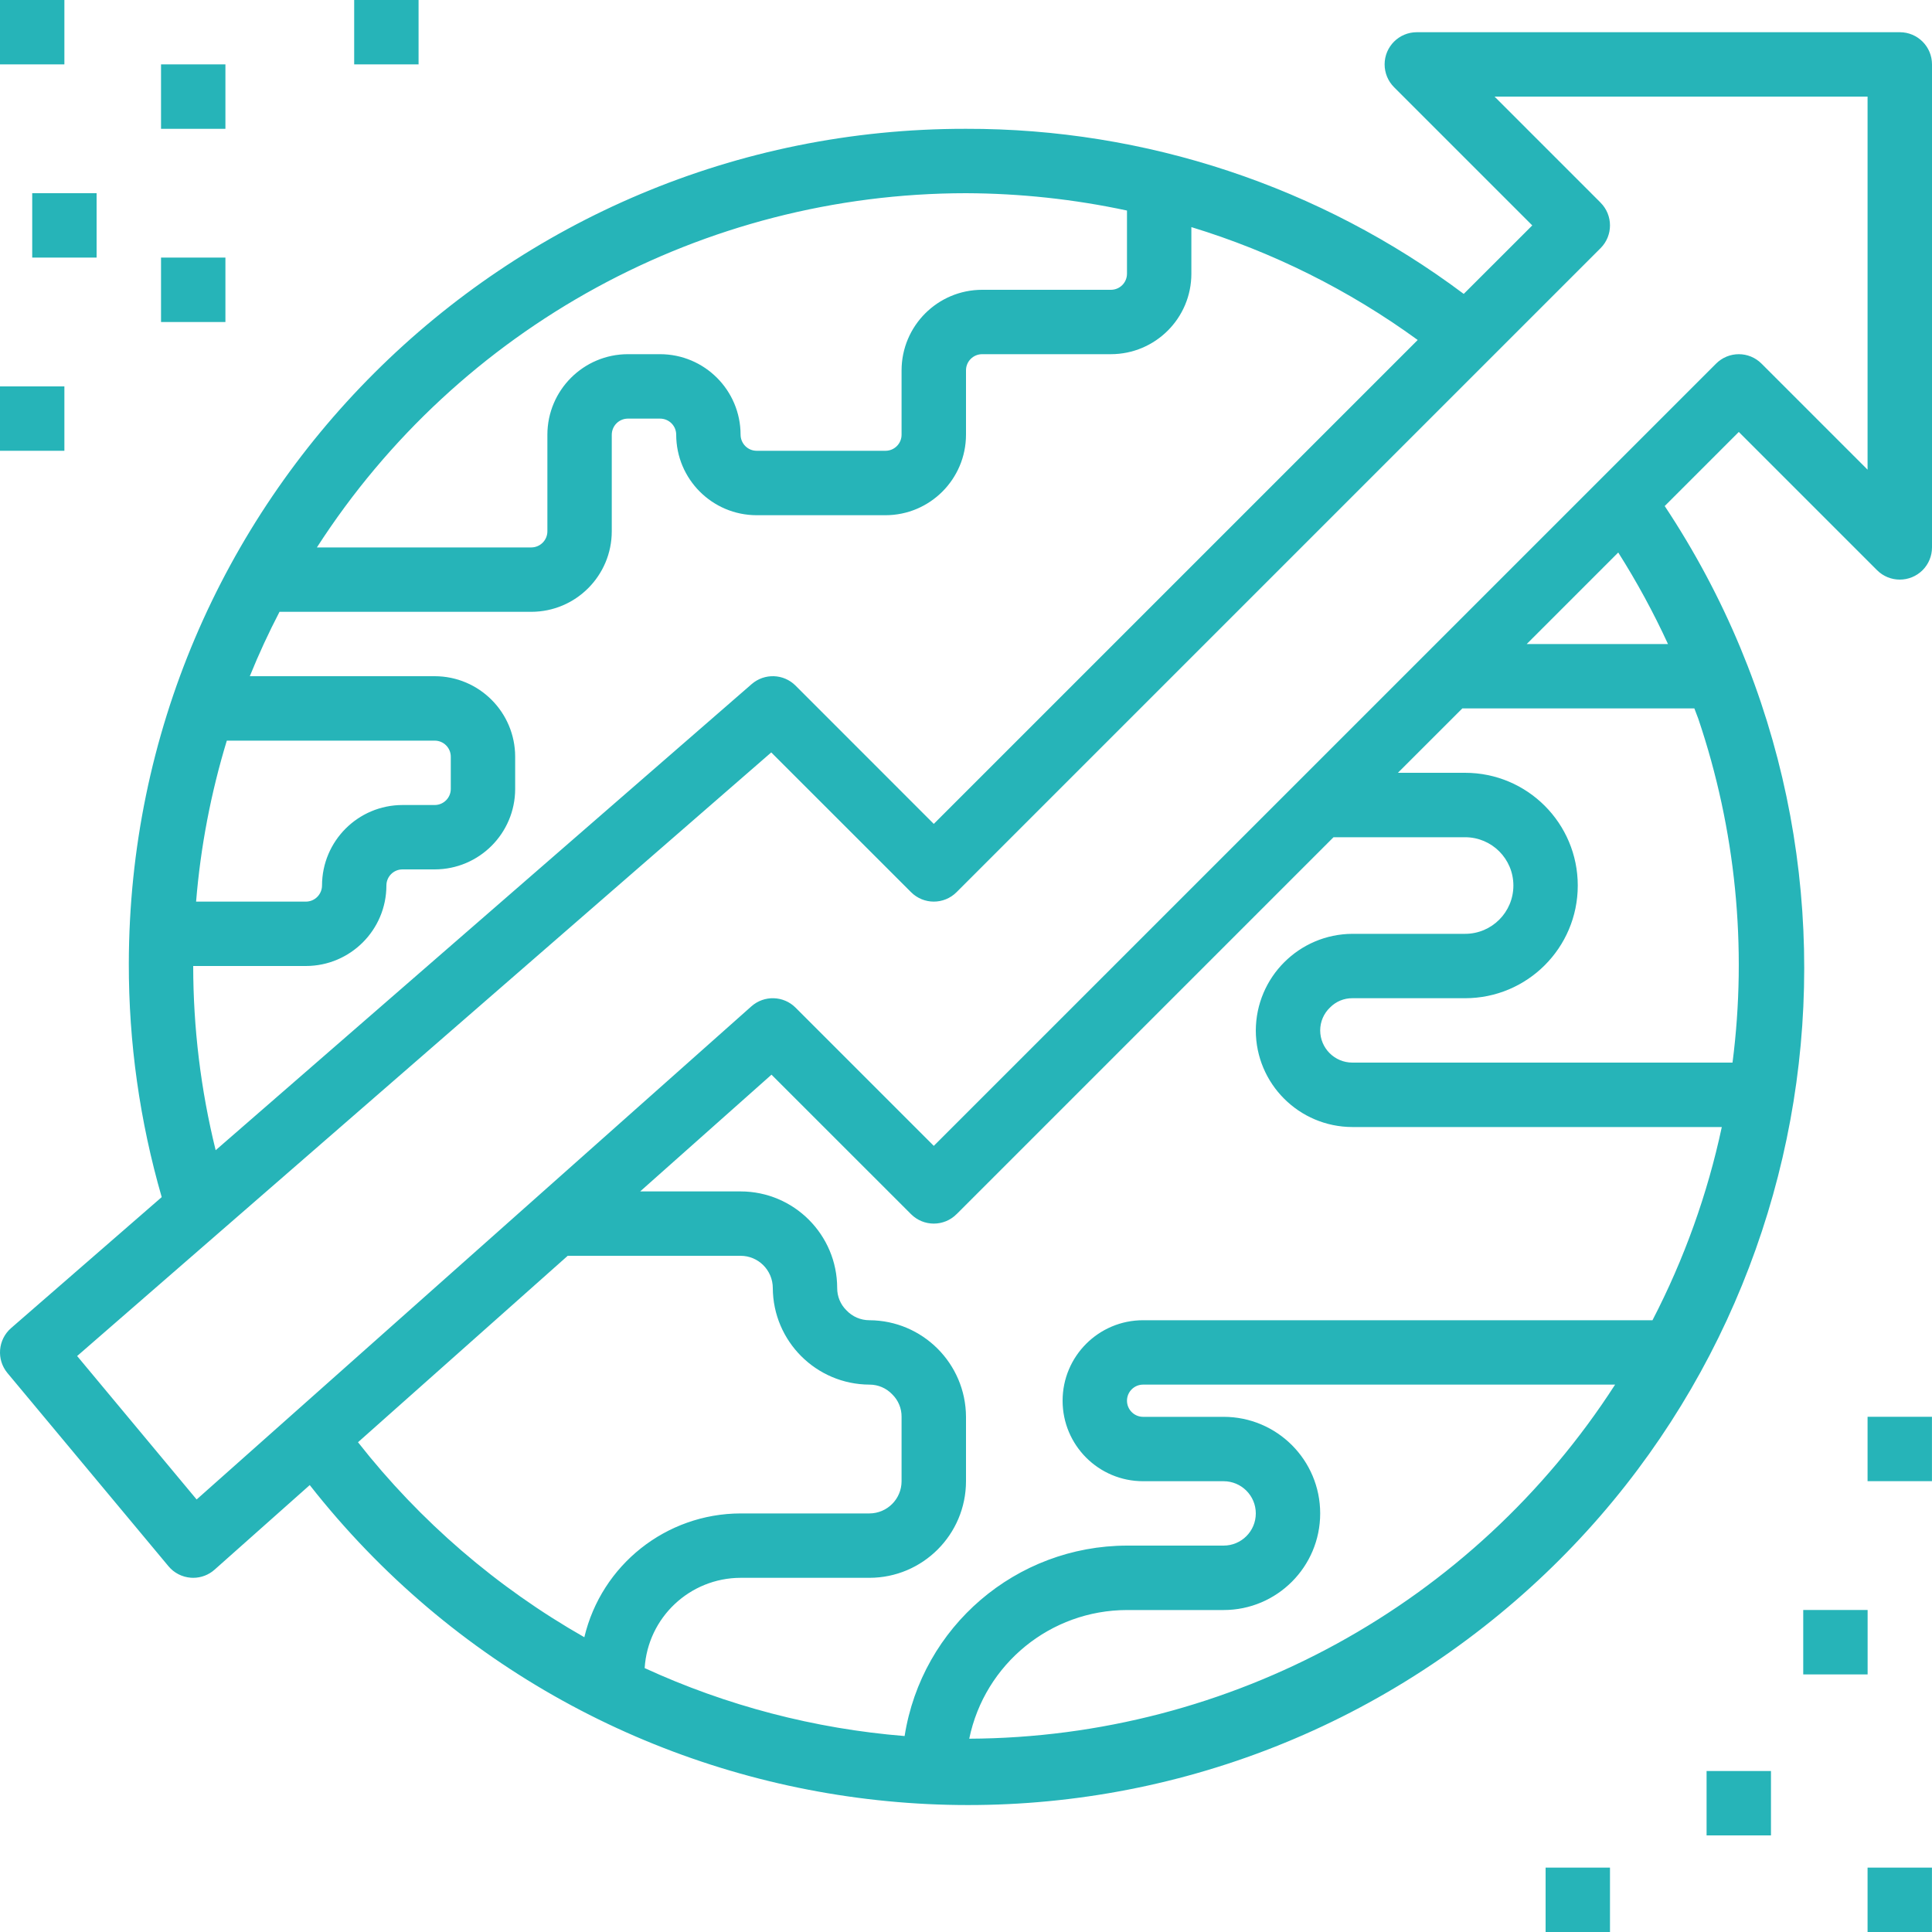
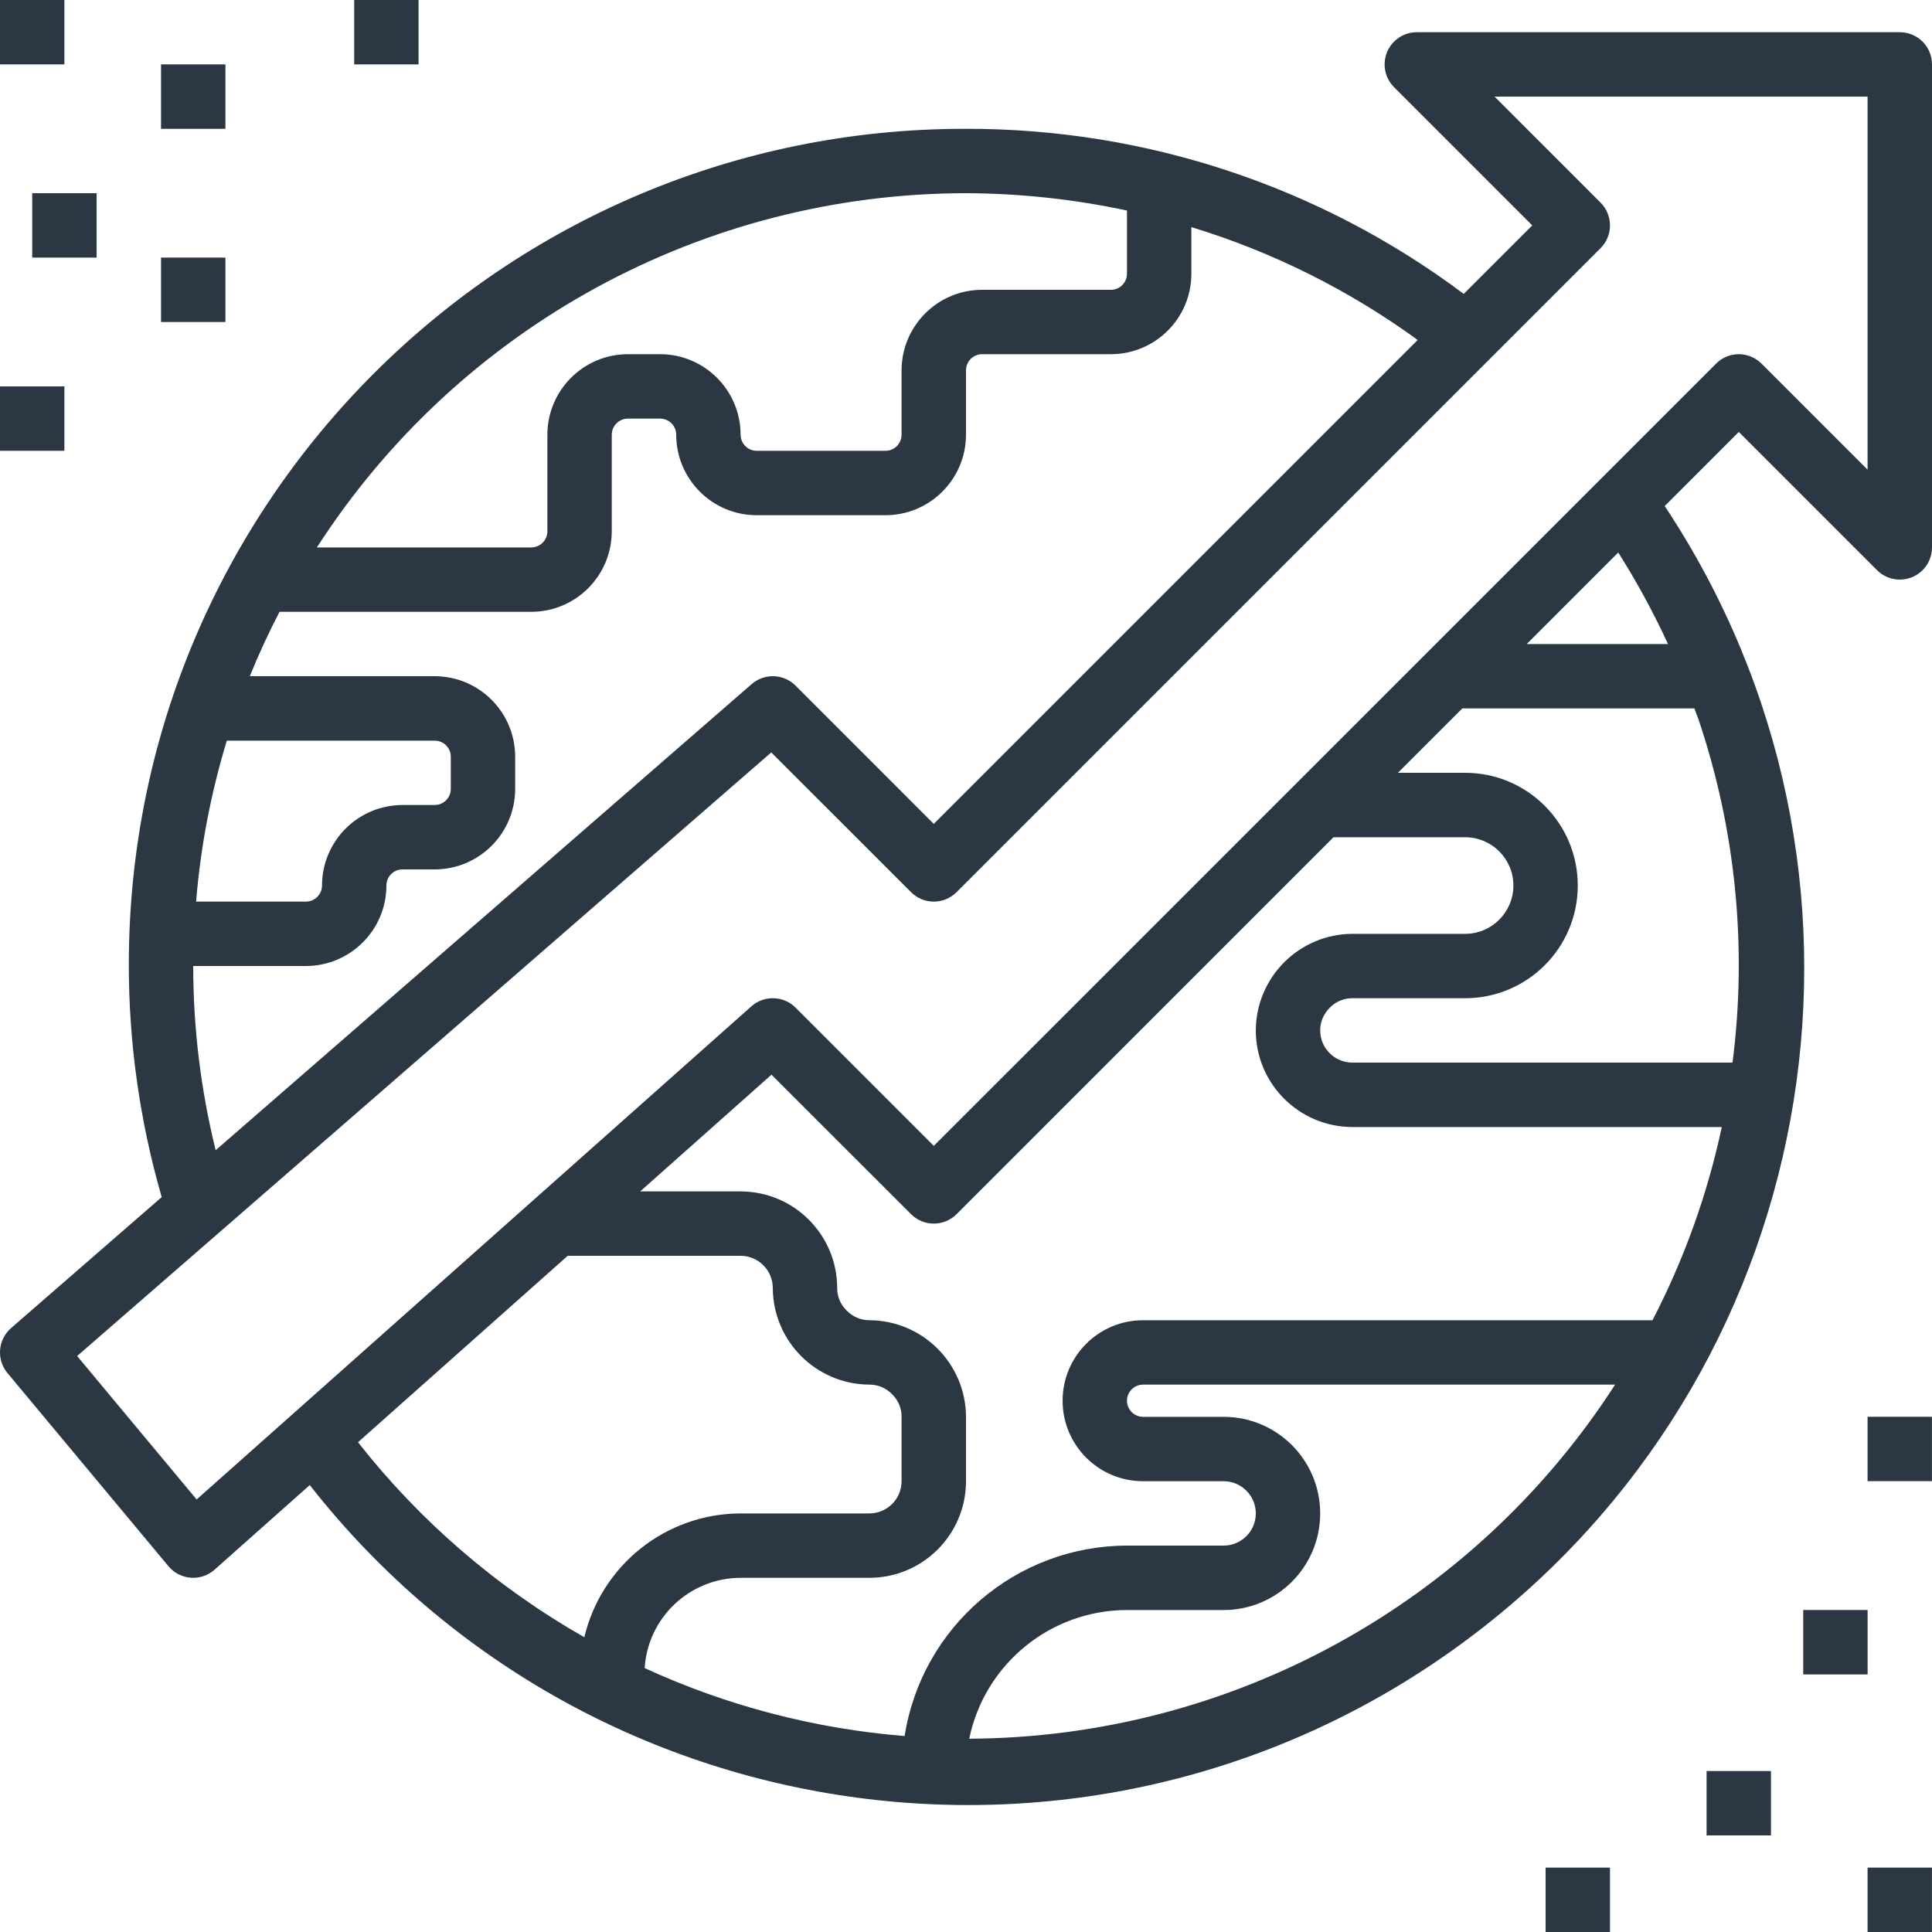
- <svg xmlns="http://www.w3.org/2000/svg" width="40" height="40" viewBox="0 0 40 40" fill="none">
+ <svg xmlns="http://www.w3.org/2000/svg" width="40" height="40" viewBox="0 0 40 40" fill="#FFFF00">
  <g opacity="0.85">
-     <path d="M39.334 0.667C39.334 0.667 39.333 0.667 39.333 0.667H29.333C28.965 0.667 28.667 0.965 28.667 1.333C28.667 1.51 28.737 1.68 28.862 1.805L31.724 4.667L30.305 6.085C27.332 3.858 23.715 2.659 20 2.667C10.441 2.653 2.681 10.39 2.667 19.949C2.664 21.585 2.894 23.213 3.348 24.785L0.229 27.497C-0.044 27.735 -0.078 28.148 0.154 28.427L3.488 32.427C3.603 32.566 3.77 32.651 3.95 32.665C3.967 32.666 3.984 32.667 4 32.667C4.163 32.667 4.321 32.607 4.443 32.498L6.413 30.747C12.319 38.27 23.206 39.581 30.73 33.674C37.832 28.098 39.458 18.001 34.466 10.477L36 8.943L38.862 11.805C39.122 12.065 39.544 12.065 39.805 11.805C39.93 11.68 40 11.51 40 11.334V1.333C40 0.965 39.702 0.667 39.334 0.667ZM20 4C21.12 4.004 22.238 4.124 23.333 4.359V5.667C23.333 5.851 23.184 6 23 6H20.333C19.413 6.001 18.668 6.747 18.666 7.667V9C18.666 9.184 18.517 9.333 18.333 9.333H15.666C15.482 9.333 15.334 9.184 15.333 9C15.332 8.08 14.587 7.334 13.666 7.333H13C12.08 7.334 11.334 8.08 11.333 9V11C11.333 11.184 11.184 11.333 11 11.334H6.561C9.504 6.765 14.566 4.003 20 4ZM4.696 15.334H9C9.184 15.334 9.333 15.483 9.333 15.667V16.334C9.333 16.517 9.184 16.667 9 16.667H8.333C7.413 16.668 6.668 17.413 6.667 18.334C6.666 18.517 6.517 18.667 6.333 18.667H4.06C4.152 17.536 4.366 16.419 4.696 15.334ZM6.333 20C7.253 19.999 7.999 19.254 8 18.334C8 18.149 8.149 18 8.333 18H9C9.92 17.999 10.665 17.254 10.666 16.334V15.667C10.665 14.747 9.92 14.001 9 14H5.172C5.356 13.545 5.562 13.1 5.787 12.667H11C11.92 12.666 12.665 11.92 12.666 11V9C12.667 8.816 12.816 8.667 13 8.667H13.666C13.851 8.667 14 8.816 14 9C14.001 9.92 14.746 10.666 15.666 10.667H18.333C19.253 10.666 19.999 9.92 20 9V7.667C20 7.483 20.149 7.334 20.333 7.333H23C23.92 7.332 24.666 6.587 24.666 5.667V4.702C26.347 5.215 27.931 6.005 29.352 7.039L19.333 17.058L16.471 14.195C16.224 13.947 15.826 13.934 15.562 14.164L4.465 23.814C4.157 22.566 4.001 21.286 4 20H6.333ZM12.098 33.897C10.289 32.868 8.697 31.497 7.412 29.86L11.754 26H15.333C15.701 26 15.999 26.299 16 26.667C16.005 27.769 16.898 28.662 18 28.667C18.18 28.666 18.352 28.74 18.475 28.871C18.599 28.993 18.668 29.16 18.666 29.334V30.667C18.666 31.035 18.368 31.333 18 31.334H15.333C13.792 31.337 12.454 32.398 12.098 33.897ZM20.067 35.998C20.387 34.448 21.751 33.336 23.333 33.334H25.333C26.438 33.334 27.333 32.438 27.333 31.334C27.333 30.229 26.438 29.334 25.333 29.334H23.666C23.483 29.334 23.333 29.184 23.333 29C23.333 28.816 23.483 28.667 23.666 28.667H33.439C30.508 33.215 25.477 35.973 20.067 35.998ZM34.213 27.334H23.666C22.746 27.334 22 28.08 22 29C22 29.921 22.746 30.667 23.666 30.667H25.333C25.701 30.667 26 30.965 26 31.334C26 31.702 25.701 32 25.333 32H23.333C21.038 32.004 19.086 33.676 18.729 35.943C16.866 35.792 15.044 35.316 13.347 34.536C13.413 33.487 14.282 32.67 15.333 32.667H18C19.104 32.666 19.999 31.771 20 30.667V29.334C19.995 28.231 19.102 27.339 18 27.334C17.82 27.334 17.648 27.26 17.525 27.129C17.401 27.008 17.332 26.841 17.333 26.667C17.332 25.563 16.437 24.668 15.333 24.667H13.254L15.973 22.25L18.862 25.138C19.122 25.398 19.544 25.399 19.804 25.138C19.804 25.138 19.805 25.138 19.805 25.138L27.609 17.334H30.333C30.886 17.334 31.333 17.781 31.333 18.334C31.333 18.886 30.886 19.334 30.333 19.334H28C26.898 19.339 26.005 20.231 26 21.334C26.001 22.438 26.896 23.332 28 23.334H35.648C35.351 24.725 34.868 26.07 34.213 27.334ZM35.161 14.88C35.935 17.169 36.178 19.604 35.87 22H28C27.632 22 27.334 21.702 27.333 21.334C27.333 21.154 27.407 20.982 27.537 20.859C27.659 20.735 27.826 20.665 28 20.667H30.333C31.622 20.667 32.666 19.622 32.666 18.334C32.666 17.045 31.622 16 30.333 16H28.942L30.276 14.667H35.08C35.105 14.739 35.136 14.808 35.161 14.88ZM34.534 13.334H31.609L33.504 11.439C33.889 12.047 34.233 12.68 34.534 13.334ZM38.666 9.724L36.471 7.529C36.211 7.268 35.789 7.268 35.529 7.529C35.529 7.529 35.529 7.529 35.529 7.529L19.333 23.724L16.471 20.862C16.222 20.613 15.821 20.601 15.557 20.835L4.071 31.045L1.597 28.075L15.968 15.578L18.862 18.471C19.122 18.732 19.544 18.732 19.804 18.472C19.804 18.472 19.805 18.471 19.805 18.471L33.138 5.138C33.398 4.878 33.398 4.456 33.138 4.196C33.138 4.196 33.138 4.195 33.138 4.195L30.943 2H38.666V9.724Z" fill="#00A7AC" />
-     <path d="M36.666 36.667H35.333V38H36.666V36.667Z" fill="#00A7AC" />
-     <path d="M39.999 38.667H38.666V40H39.999V38.667Z" fill="#00A7AC" />
-     <path d="M38.667 33.333H37.334V34.667H38.667V33.333Z" fill="#00A7AC" />
-     <path d="M33.333 38.667H32V40H33.333V38.667Z" fill="#00A7AC" />
-     <path d="M39.999 29.333H38.666V30.666H39.999V29.333Z" fill="#00A7AC" />
-     <path d="M1.333 0H0V1.333H1.333V0Z" fill="#00A7AC" />
-     <path d="M4.667 1.333H3.334V2.667H4.667V1.333Z" fill="#00A7AC" />
-     <path d="M2 4H0.667V5.333H2V4Z" fill="#00A7AC" />
-     <path d="M8.666 0H7.333V1.333H8.666V0Z" fill="#00A7AC" />
-     <path d="M4.667 5.333H3.334V6.667H4.667V5.333Z" fill="#00A7AC" />
-     <path d="M1.333 8H0V9.333H1.333V8Z" fill="#00A7AC" />
+     <path d="M39.334 0.667C39.334 0.667 39.333 0.667 39.333 0.667H29.333C28.965 0.667 28.667 0.965 28.667 1.333C28.667 1.51 28.737 1.68 28.862 1.805L31.724 4.667L30.305 6.085C27.332 3.858 23.715 2.659 20 2.667C10.441 2.653 2.681 10.39 2.667 19.949C2.664 21.585 2.894 23.213 3.348 24.785L0.229 27.497C-0.044 27.735 -0.078 28.148 0.154 28.427L3.488 32.427C3.603 32.566 3.77 32.651 3.95 32.665C3.967 32.666 3.984 32.667 4 32.667C4.163 32.667 4.321 32.607 4.443 32.498L6.413 30.747C12.319 38.27 23.206 39.581 30.73 33.674C37.832 28.098 39.458 18.001 34.466 10.477L36 8.943L38.862 11.805C39.122 12.065 39.544 12.065 39.805 11.805C39.93 11.68 40 11.51 40 11.334V1.333C40 0.965 39.702 0.667 39.334 0.667ZM20 4C21.12 4.004 22.238 4.124 23.333 4.359V5.667C23.333 5.851 23.184 6 23 6H20.333C19.413 6.001 18.668 6.747 18.666 7.667V9C18.666 9.184 18.517 9.333 18.333 9.333H15.666C15.482 9.333 15.334 9.184 15.333 9C15.332 8.08 14.587 7.334 13.666 7.333H13C12.08 7.334 11.334 8.08 11.333 9V11C11.333 11.184 11.184 11.333 11 11.334H6.561C9.504 6.765 14.566 4.003 20 4ZM4.696 15.334H9C9.184 15.334 9.333 15.483 9.333 15.667V16.334C9.333 16.517 9.184 16.667 9 16.667H8.333C7.413 16.668 6.668 17.413 6.667 18.334C6.666 18.517 6.517 18.667 6.333 18.667H4.06C4.152 17.536 4.366 16.419 4.696 15.334ZM6.333 20C7.253 19.999 7.999 19.254 8 18.334C8 18.149 8.149 18 8.333 18H9C9.92 17.999 10.665 17.254 10.666 16.334V15.667C10.665 14.747 9.92 14.001 9 14H5.172C5.356 13.545 5.562 13.1 5.787 12.667H11C11.92 12.666 12.665 11.92 12.666 11V9C12.667 8.816 12.816 8.667 13 8.667H13.666C13.851 8.667 14 8.816 14 9C14.001 9.92 14.746 10.666 15.666 10.667H18.333C19.253 10.666 19.999 9.92 20 9V7.667C20 7.483 20.149 7.334 20.333 7.333H23C23.92 7.332 24.666 6.587 24.666 5.667V4.702C26.347 5.215 27.931 6.005 29.352 7.039L19.333 17.058L16.471 14.195C16.224 13.947 15.826 13.934 15.562 14.164L4.465 23.814C4.157 22.566 4.001 21.286 4 20H6.333ZM12.098 33.897C10.289 32.868 8.697 31.497 7.412 29.86L11.754 26H15.333C15.701 26 15.999 26.299 16 26.667C16.005 27.769 16.898 28.662 18 28.667C18.18 28.666 18.352 28.74 18.475 28.871C18.599 28.993 18.668 29.16 18.666 29.334V30.667C18.666 31.035 18.368 31.333 18 31.334H15.333C13.792 31.337 12.454 32.398 12.098 33.897ZM20.067 35.998C20.387 34.448 21.751 33.336 23.333 33.334H25.333C26.438 33.334 27.333 32.438 27.333 31.334C27.333 30.229 26.438 29.334 25.333 29.334H23.666C23.483 29.334 23.333 29.184 23.333 29C23.333 28.816 23.483 28.667 23.666 28.667H33.439C30.508 33.215 25.477 35.973 20.067 35.998ZM34.213 27.334H23.666C22.746 27.334 22 28.08 22 29C22 29.921 22.746 30.667 23.666 30.667H25.333C25.701 30.667 26 30.965 26 31.334C26 31.702 25.701 32 25.333 32H23.333C21.038 32.004 19.086 33.676 18.729 35.943C16.866 35.792 15.044 35.316 13.347 34.536C13.413 33.487 14.282 32.67 15.333 32.667H18C19.104 32.666 19.999 31.771 20 30.667V29.334C19.995 28.231 19.102 27.339 18 27.334C17.82 27.334 17.648 27.26 17.525 27.129C17.401 27.008 17.332 26.841 17.333 26.667C17.332 25.563 16.437 24.668 15.333 24.667H13.254L15.973 22.25L18.862 25.138C19.122 25.398 19.544 25.399 19.804 25.138C19.804 25.138 19.805 25.138 19.805 25.138L27.609 17.334H30.333C30.886 17.334 31.333 17.781 31.333 18.334C31.333 18.886 30.886 19.334 30.333 19.334H28C26.898 19.339 26.005 20.231 26 21.334C26.001 22.438 26.896 23.332 28 23.334H35.648C35.351 24.725 34.868 26.07 34.213 27.334ZM35.161 14.88C35.935 17.169 36.178 19.604 35.87 22H28C27.632 22 27.334 21.702 27.333 21.334C27.333 21.154 27.407 20.982 27.537 20.859C27.659 20.735 27.826 20.665 28 20.667H30.333C31.622 20.667 32.666 19.622 32.666 18.334C32.666 17.045 31.622 16 30.333 16H28.942L30.276 14.667H35.08C35.105 14.739 35.136 14.808 35.161 14.88ZM34.534 13.334H31.609L33.504 11.439C33.889 12.047 34.233 12.68 34.534 13.334ZM38.666 9.724L36.471 7.529C36.211 7.268 35.789 7.268 35.529 7.529C35.529 7.529 35.529 7.529 35.529 7.529L19.333 23.724L16.471 20.862C16.222 20.613 15.821 20.601 15.557 20.835L4.071 31.045L1.597 28.075L15.968 15.578L18.862 18.471C19.122 18.732 19.544 18.732 19.804 18.472C19.804 18.472 19.805 18.471 19.805 18.471L33.138 5.138C33.398 4.878 33.398 4.456 33.138 4.196C33.138 4.196 33.138 4.195 33.138 4.195L30.943 2H38.666V9.724Z" fill="#061421" />
+     <path d="M36.666 36.667H35.333V38H36.666V36.667Z" fill="#061421" />
+     <path d="M39.999 38.667H38.666V40H39.999V38.667Z" fill="#061421" />
+     <path d="M38.667 33.333H37.334V34.667H38.667V33.333Z" fill="#061421" />
+     <path d="M33.333 38.667H32V40H33.333V38.667Z" fill="#061421" />
+     <path d="M39.999 29.333H38.666V30.666H39.999V29.333Z" fill="#061421" />
+     <path d="M1.333 0H0V1.333H1.333V0Z" fill="#061421" />
+     <path d="M4.667 1.333H3.334V2.667H4.667V1.333Z" fill="#061421" />
+     <path d="M2 4H0.667V5.333H2V4Z" fill="#061421" />
+     <path d="M8.666 0H7.333V1.333H8.666V0Z" fill="#061421" />
+     <path d="M4.667 5.333H3.334V6.667H4.667V5.333Z" fill="#061421" />
+     <path d="M1.333 8H0V9.333H1.333V8Z" fill="#061421" />
  </g>
</svg>
